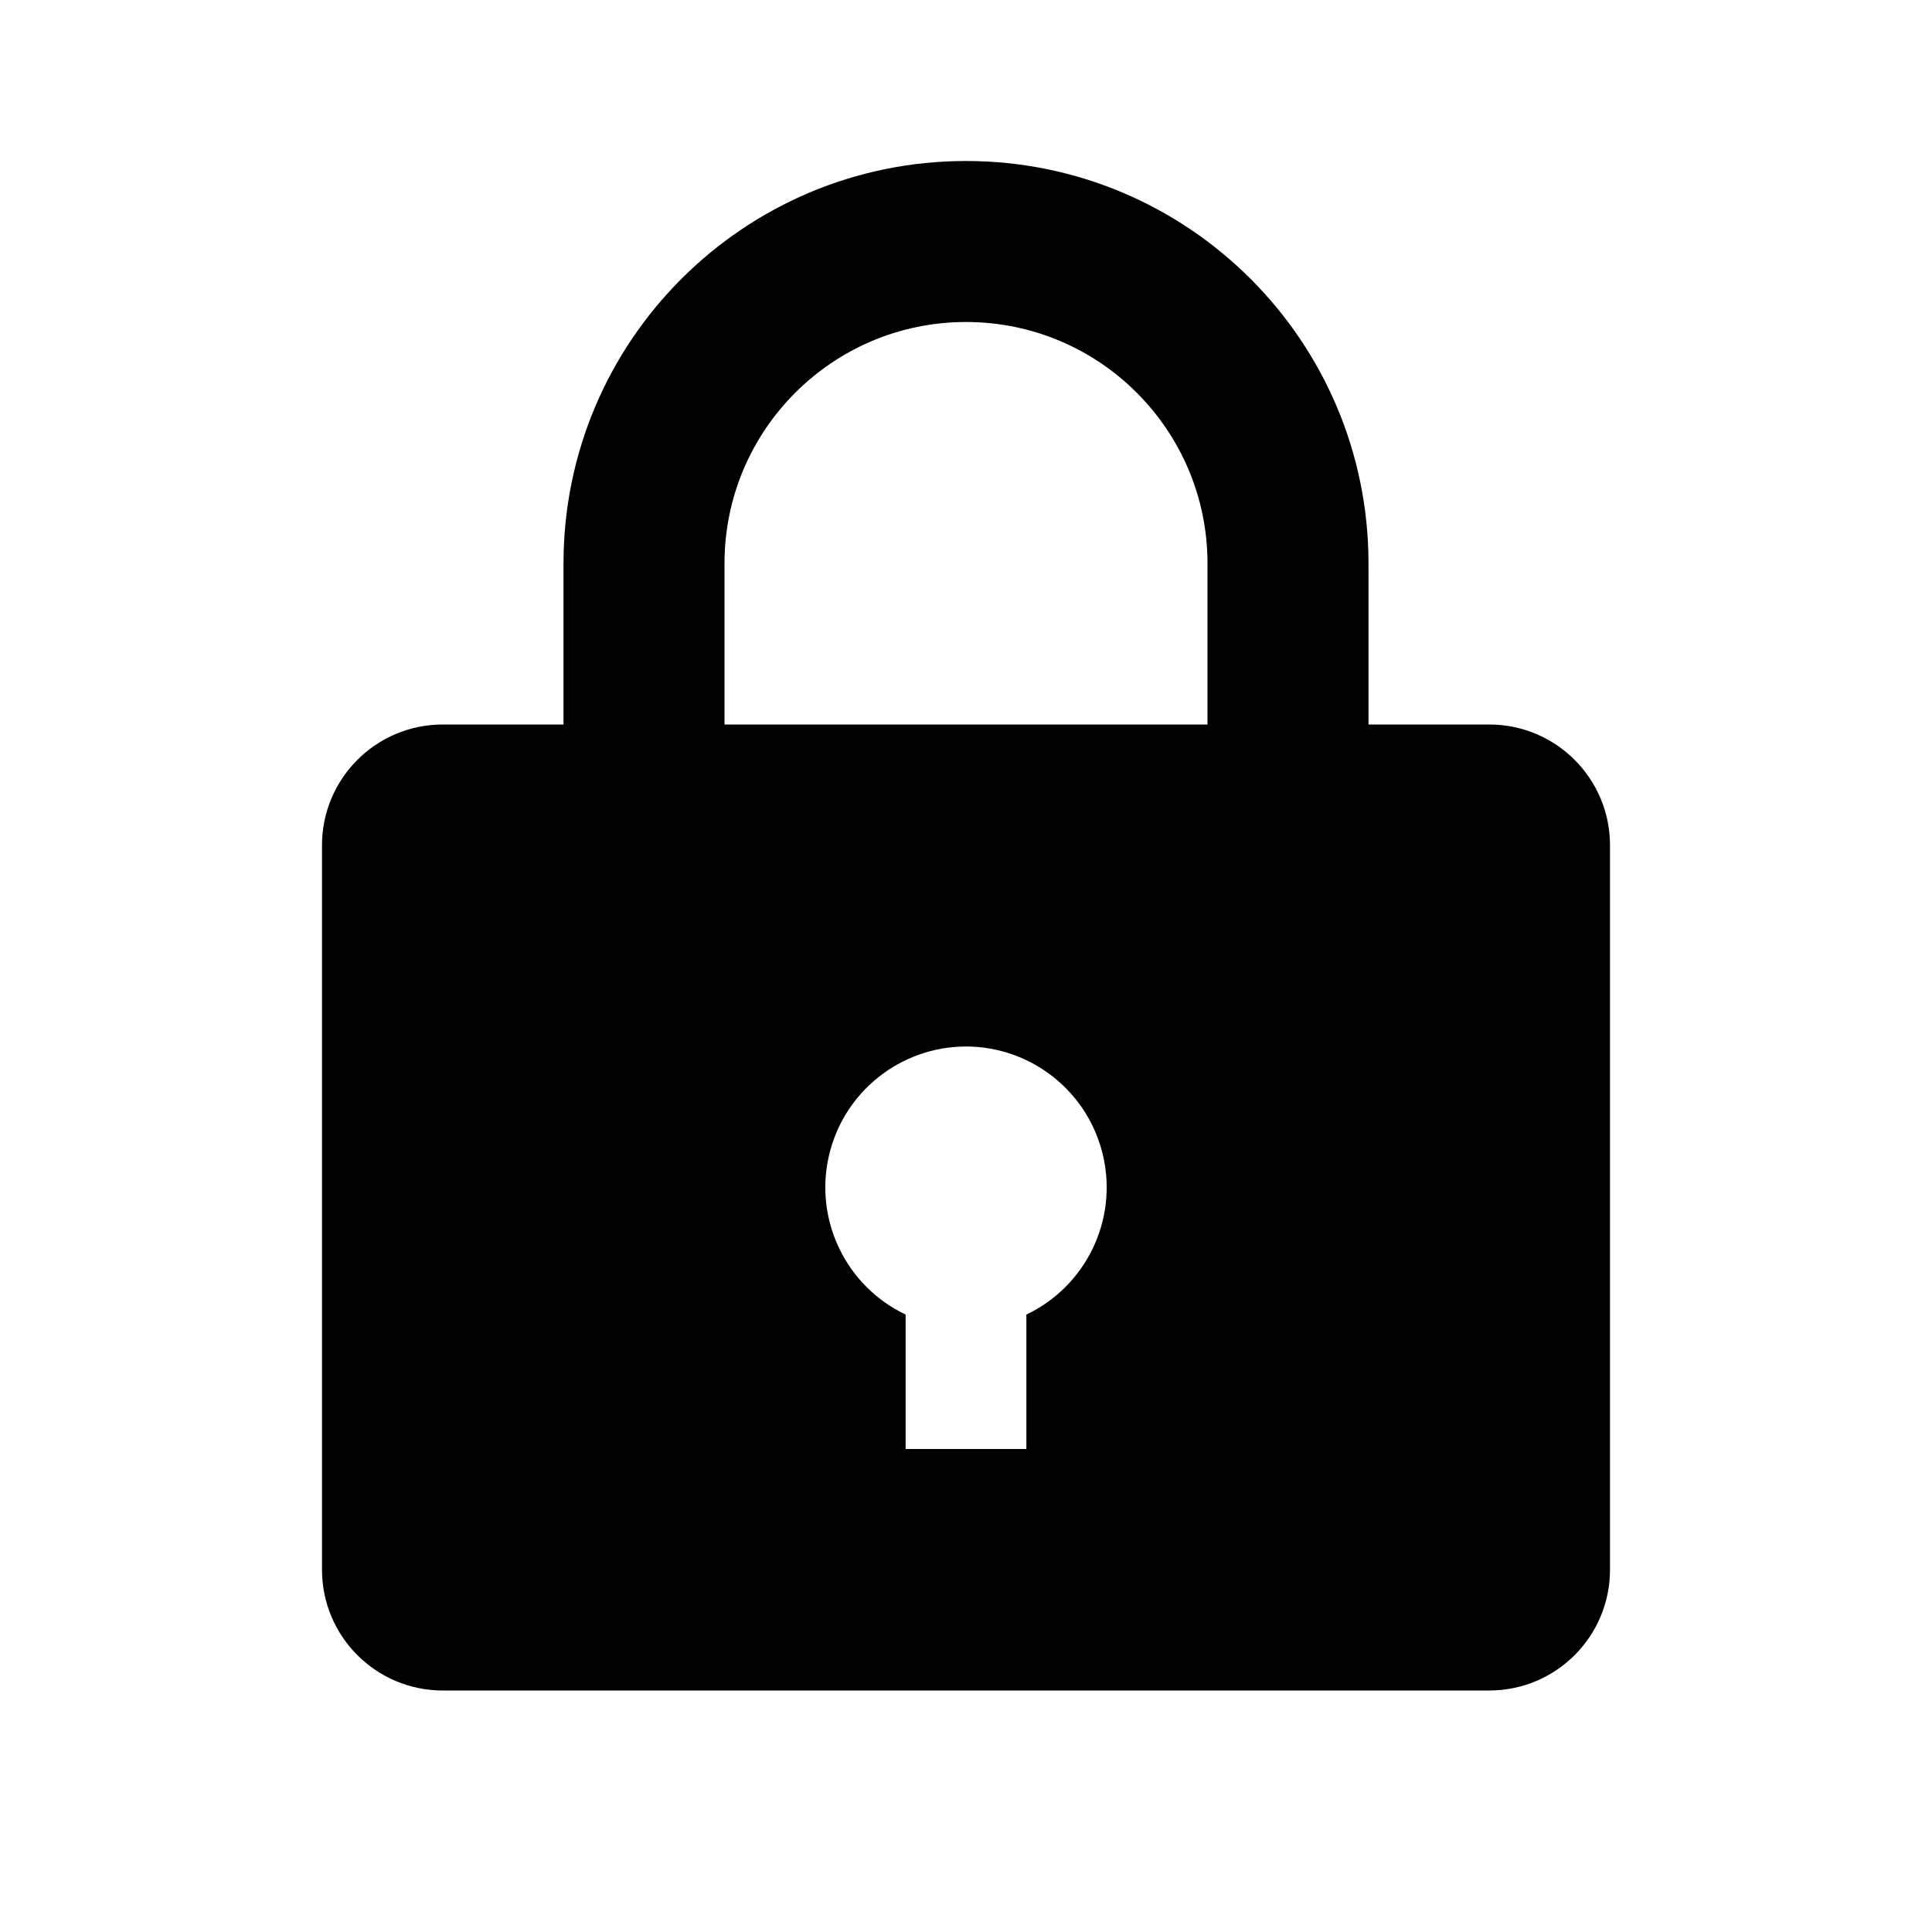
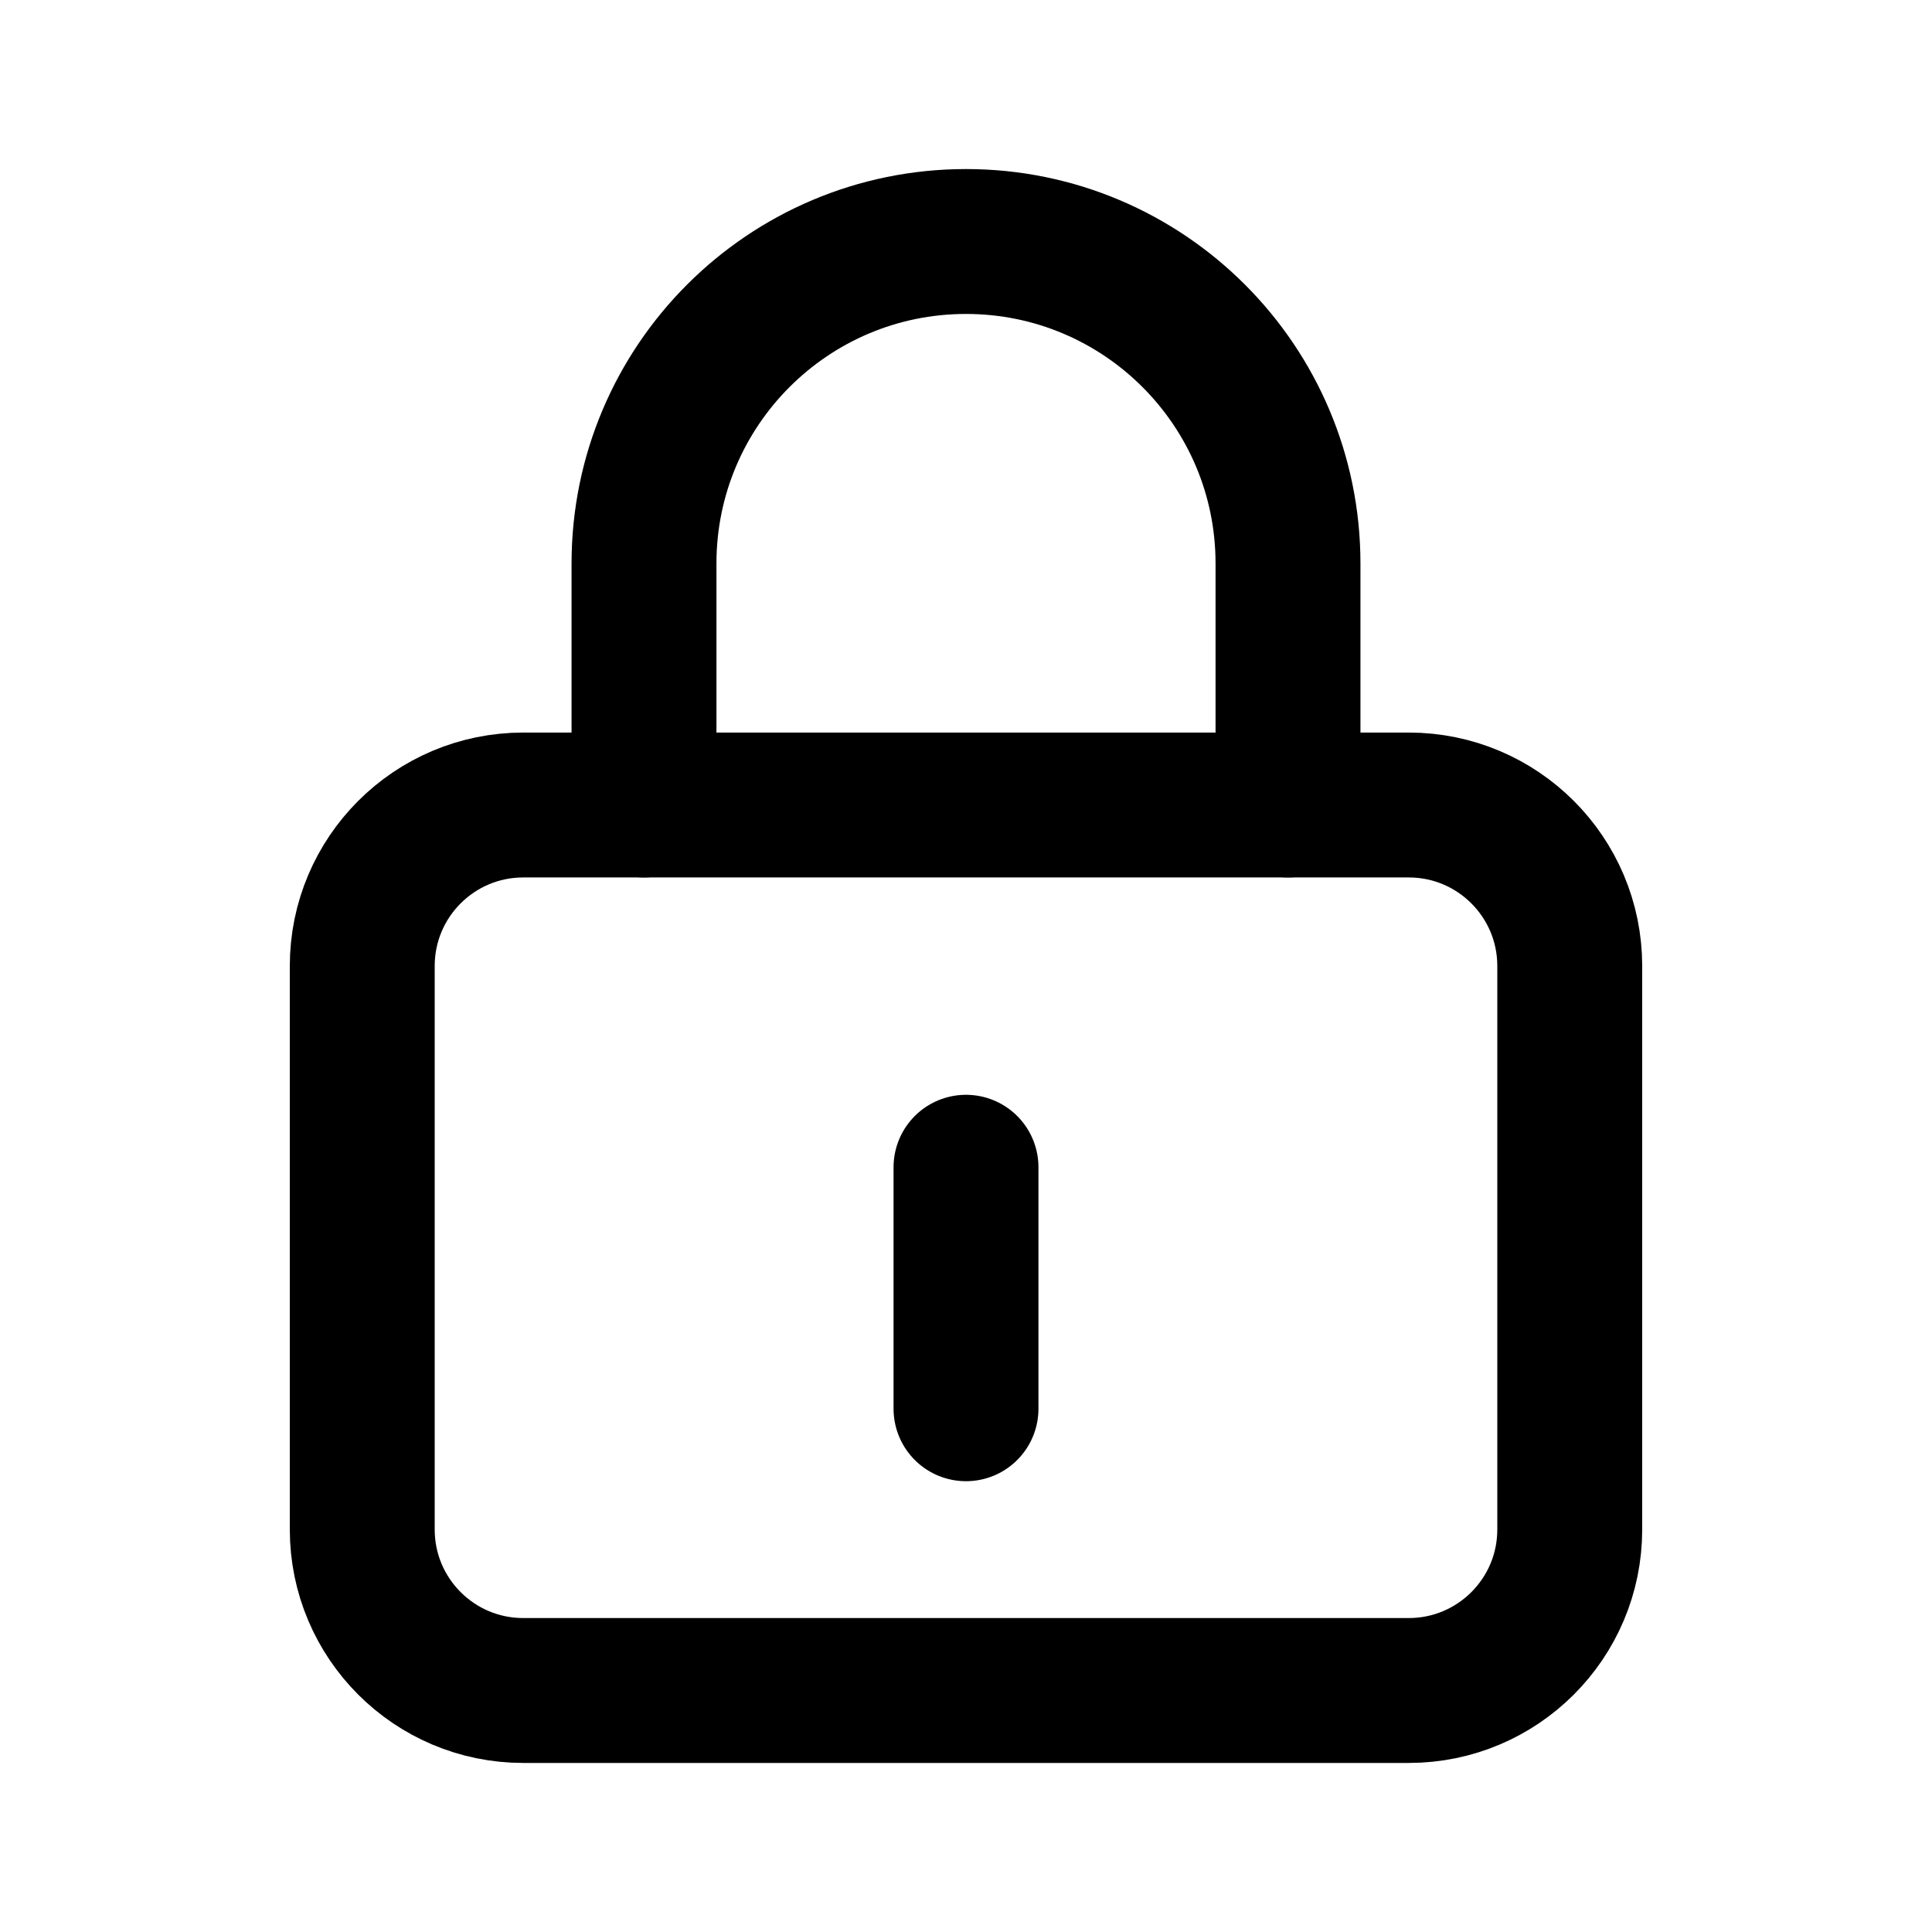
- <svg xmlns="http://www.w3.org/2000/svg" viewBox="0 0 24 24" fill="currentColor">
-   <path d="M12 2a5 5 0 0 1 5 5v2h1.5A1.5 1.5 0 0 1 20 10.5v9A1.5 1.5 0 0 1 18.5 21h-13A1.5 1.5 0 0 1 4 19.5v-9A1.5 1.5 0 0 1 5.5 9H7V7a5 5 0 0 1 5-5Zm0 2a3 3 0 0 0-3 3v2h6V7a3 3 0 0 0-3-3Zm0 9a1.75 1.75 0 0 0-.75 3.33V18h1.5v-1.67A1.75 1.75 0 0 0 12 13Z" />
+ <svg xmlns="http://www.w3.org/2000/svg" viewBox="0 0 24 24" fill="none" stroke="currentColor" stroke-width="1.8" stroke-linecap="round" stroke-linejoin="round">
+   <rect x="4.5" y="10" width="15" height="11" rx="2" />
+   <path d="M8 10V7a4 4 0 0 1 8 0v3" />
+   <path d="M12 14.5v3" />
</svg>
